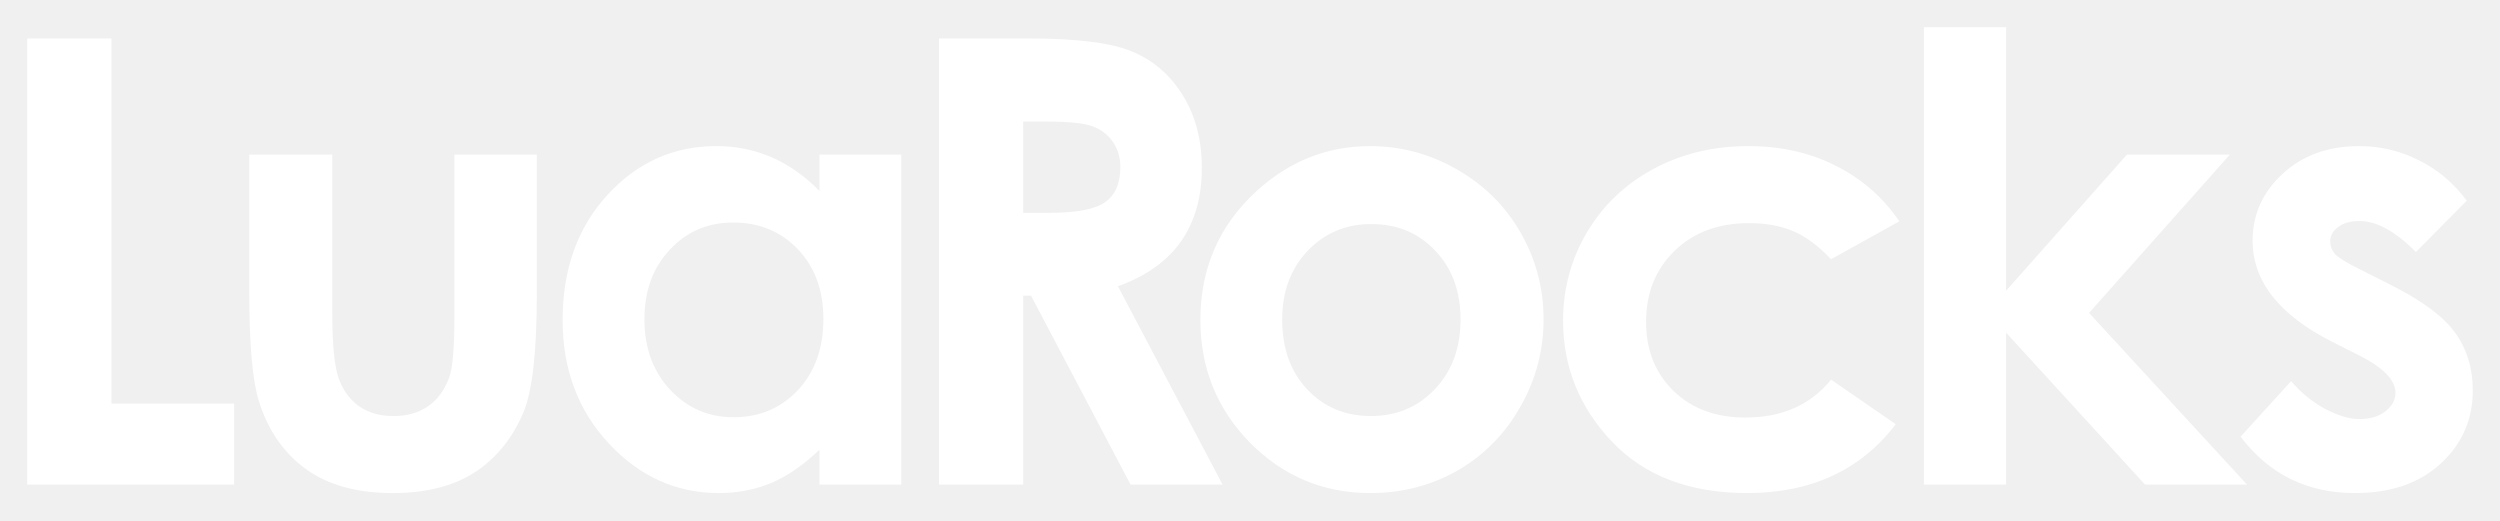
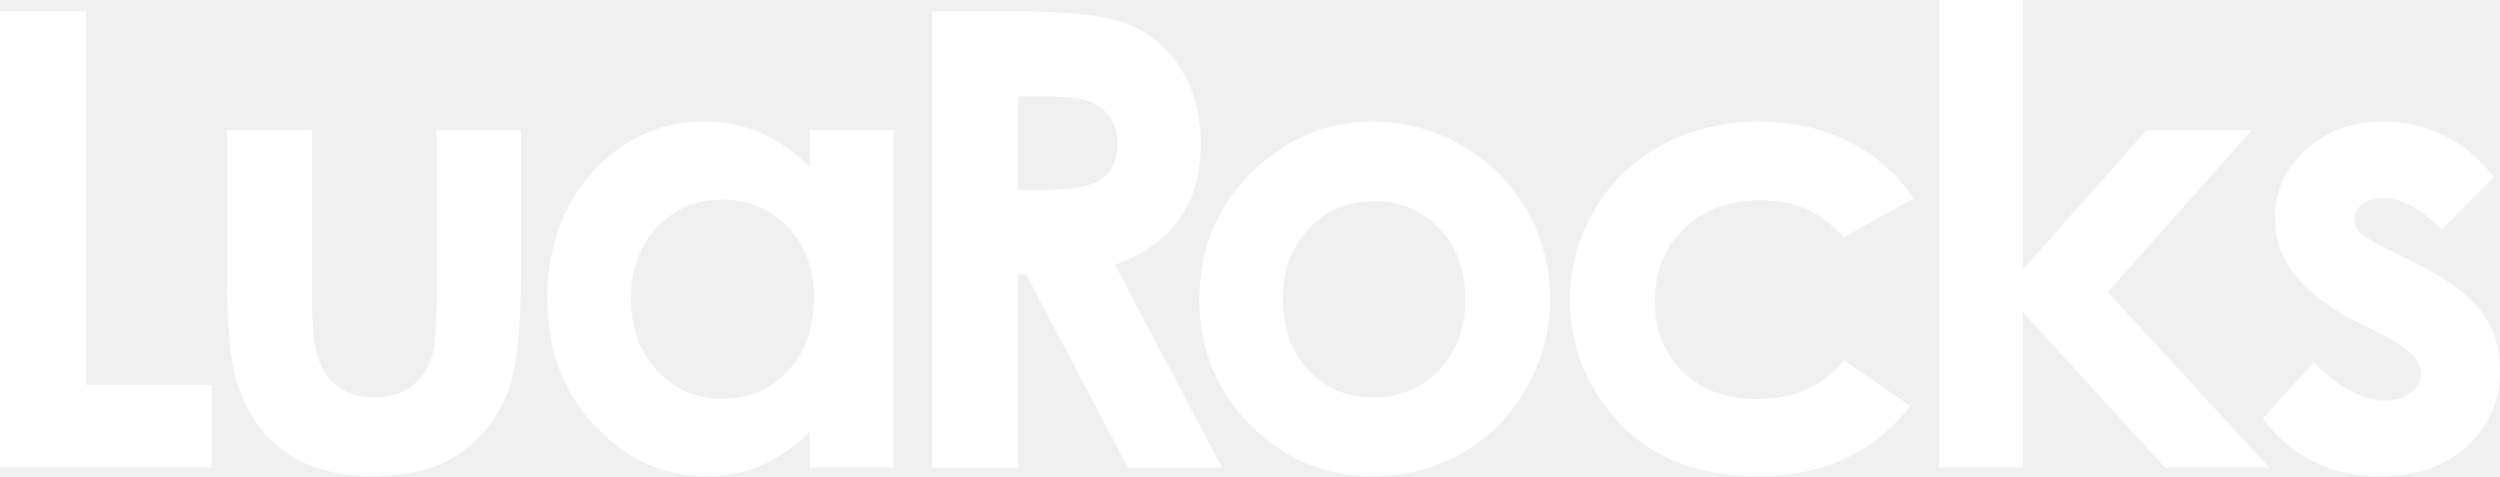
- <svg xmlns="http://www.w3.org/2000/svg" id="svg3035" height="36" width="173" version="1.1">
-   <g id="layer1" transform="translate(0,-28)">
+ <svg xmlns="http://www.w3.org/2000/svg" id="svg3035" height="32.237" width="169.23" version="1.1">
+   <g id="layer1" transform="translate(-1.8845 -29.883)">
    <g id="text3939" fill="#fff" transform="scale(.99586 1.0042)">
      <path id="path2986" d="m1.892 30.532h5.852v25.163h8.527v5.58h-14.379v-30.744" />
      <path id="path2988" d="m17.322 38.536h5.768v10.952c-0 2.132 0.146 3.616 0.439 4.452 0.293 0.822 0.759 1.463 1.4 1.923 0.655 0.46 1.456 0.69 2.404 0.69 0.947 0 1.749-0.223 2.404-0.669 0.669-0.46 1.163-1.129 1.484-2.006 0.237-0.655 0.355-2.055 0.355-4.201v-11.14h5.727v9.635c-0 3.971-0.314 6.688-0.94 8.151-0.766 1.784-1.895 3.156-3.386 4.117-1.491 0.947-3.386 1.421-5.685 1.421-2.494-0-4.514-0.557-6.061-1.672-1.533-1.115-2.612-2.668-3.24-4.661-0.446-1.379-0.669-3.887-0.669-7.524v-9.468" />
      <path id="path2990" d="m56.944 38.536h5.685v22.739h-5.685v-2.404c-1.115 1.059-2.236 1.825-3.365 2.299-1.115 0.46-2.327 0.69-3.637 0.69-2.94-0-5.483-1.136-7.628-3.407-2.146-2.285-3.219-5.12-3.219-8.506-0-3.511 1.038-6.388 3.114-8.632 2.076-2.243 4.598-3.365 7.566-3.365 1.365 0 2.647 0.258 3.846 0.773 1.198 0.516 2.306 1.289 3.323 2.32v-2.508m-5.998 4.682c-1.77 0-3.24 0.627-4.41 1.881-1.17 1.24-1.756 2.835-1.756 4.786-0 1.965 0.592 3.581 1.776 4.849 1.198 1.268 2.668 1.902 4.41 1.902 1.797 0 3.288-0.62 4.473-1.86 1.184-1.254 1.776-2.891 1.776-4.912-0-1.978-0.592-3.581-1.776-4.807-1.184-1.226-2.682-1.839-4.494-1.839" />
      <path id="path2992" d="m65.247 30.532h6.207c3.4 0 5.817 0.307 7.252 0.92 1.449 0.599 2.612 1.602 3.49 3.01 0.878 1.407 1.317 3.072 1.317 4.995-0 2.02-0.488 3.713-1.463 5.079-0.961 1.351-2.417 2.376-4.368 3.072l7.273 13.669h-6.395l-6.918-13.021h-0.543v13.021h-5.852v-30.744m5.852 12.017h1.839c1.867 0 3.149-0.244 3.846-0.732 0.711-0.488 1.066-1.296 1.066-2.424-0-0.669-0.174-1.247-0.522-1.735-0.348-0.502-0.815-0.857-1.4-1.066-0.585-0.223-1.658-0.334-3.219-0.334h-1.609v6.291" />
      <path id="path2994" d="m95.2 37.951c2.146 0 4.159 0.536 6.04 1.609 1.895 1.073 3.372 2.529 4.431 4.368 1.059 1.839 1.588 3.825 1.588 5.957-0 2.146-0.536 4.152-1.609 6.019-1.059 1.867-2.508 3.33-4.347 4.389-1.839 1.045-3.866 1.567-6.082 1.567-3.26-0-6.047-1.157-8.36-3.469-2.299-2.327-3.449-5.148-3.449-8.464-0-3.553 1.303-6.514 3.908-8.882 2.285-2.062 4.912-3.093 7.879-3.093m0.084 5.371c-1.77 0-3.247 0.62-4.431 1.86-1.17 1.226-1.756 2.801-1.756 4.723-0 1.978 0.578 3.581 1.735 4.807 1.17 1.226 2.647 1.839 4.431 1.839 1.783 0 3.267-0.62 4.452-1.86 1.184-1.24 1.776-2.835 1.776-4.786-0-1.951-0.585-3.532-1.756-4.744-1.157-1.226-2.64-1.839-4.452-1.839" />
      <path id="path2996" d="m131.98 43.134-4.744 2.612c-0.892-0.934-1.776-1.581-2.654-1.944-0.864-0.362-1.881-0.543-3.051-0.543-2.132 0-3.86 0.641-5.183 1.923-1.31 1.268-1.965 2.898-1.965 4.891 0 1.937 0.634 3.518 1.902 4.744s2.933 1.839 4.995 1.839c2.55 0 4.535-0.871 5.957-2.612l4.494 3.072c-2.438 3.163-5.88 4.744-10.325 4.744-3.999-0-7.134-1.184-9.405-3.553-2.257-2.369-3.386-5.141-3.386-8.318 0-2.201 0.55-4.229 1.651-6.082 1.101-1.853 2.633-3.309 4.598-4.368 1.978-1.059 4.187-1.588 6.625-1.588 2.257 0 4.284 0.453 6.082 1.359 1.797 0.892 3.267 2.167 4.41 3.825" />
      <path id="path2998" d="m133.69 29.758h5.706v18.162l8.402-9.384h7.148l-9.781 10.91 10.972 11.829h-7.085l-9.656-10.471v10.471h-5.706v-31.517" />
      <path id="path3000" d="m171.41 41.713-3.532 3.532c-1.435-1.421-2.738-2.132-3.908-2.132-0.641 0-1.143 0.139-1.505 0.418-0.362 0.265-0.543 0.599-0.543 1.003 0 0.307 0.111 0.592 0.334 0.857 0.237 0.251 0.808 0.599 1.714 1.045l2.09 1.045c2.201 1.087 3.713 2.195 4.535 3.323 0.822 1.129 1.233 2.452 1.233 3.971-0 2.02-0.745 3.706-2.236 5.058-1.477 1.351-3.462 2.027-5.957 2.027-3.316-0-5.963-1.296-7.942-3.887l3.511-3.825c0.669 0.78 1.449 1.414 2.341 1.902 0.906 0.474 1.707 0.711 2.404 0.711 0.752 0 1.359-0.181 1.818-0.543 0.46-0.362 0.69-0.78 0.69-1.254-0-0.878-0.829-1.735-2.487-2.571l-1.923-0.961c-3.678-1.853-5.518-4.173-5.518-6.96 0-1.797 0.69-3.33 2.069-4.598 1.393-1.282 3.17-1.923 5.33-1.923 1.477 0 2.863 0.327 4.159 0.982 1.31 0.641 2.417 1.567 3.323 2.78" />
    </g>
  </g>
</svg>
